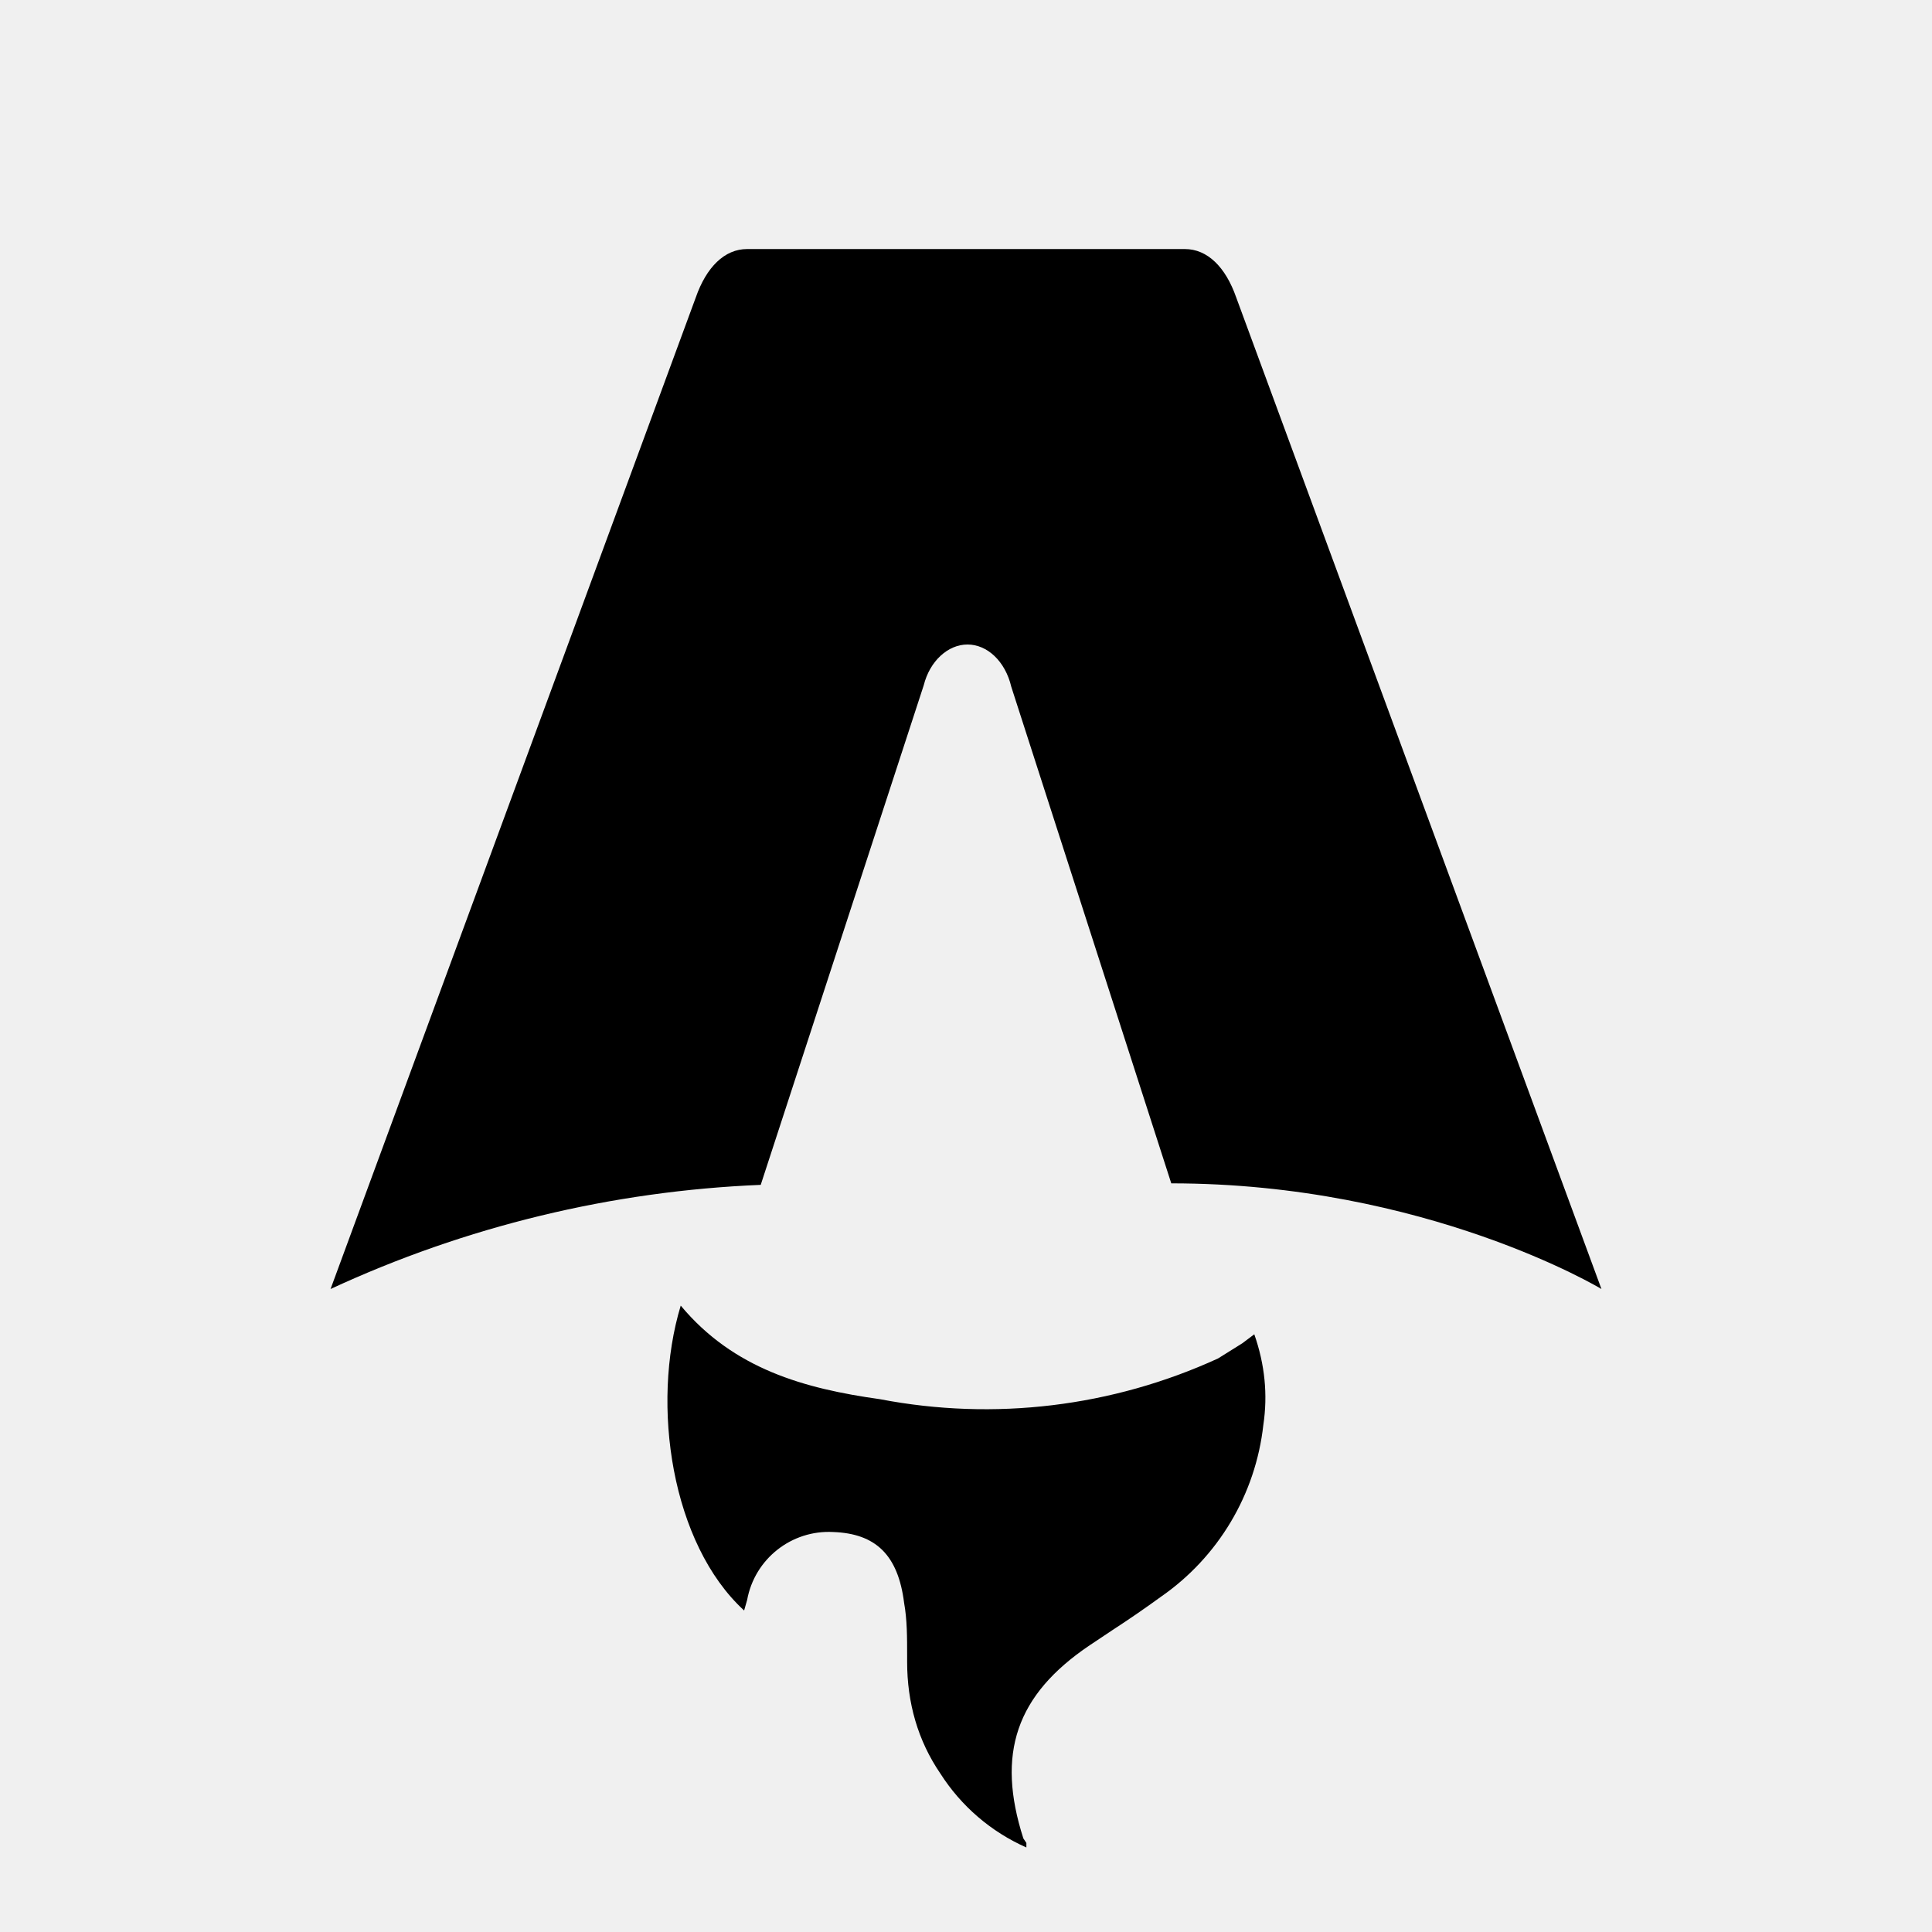
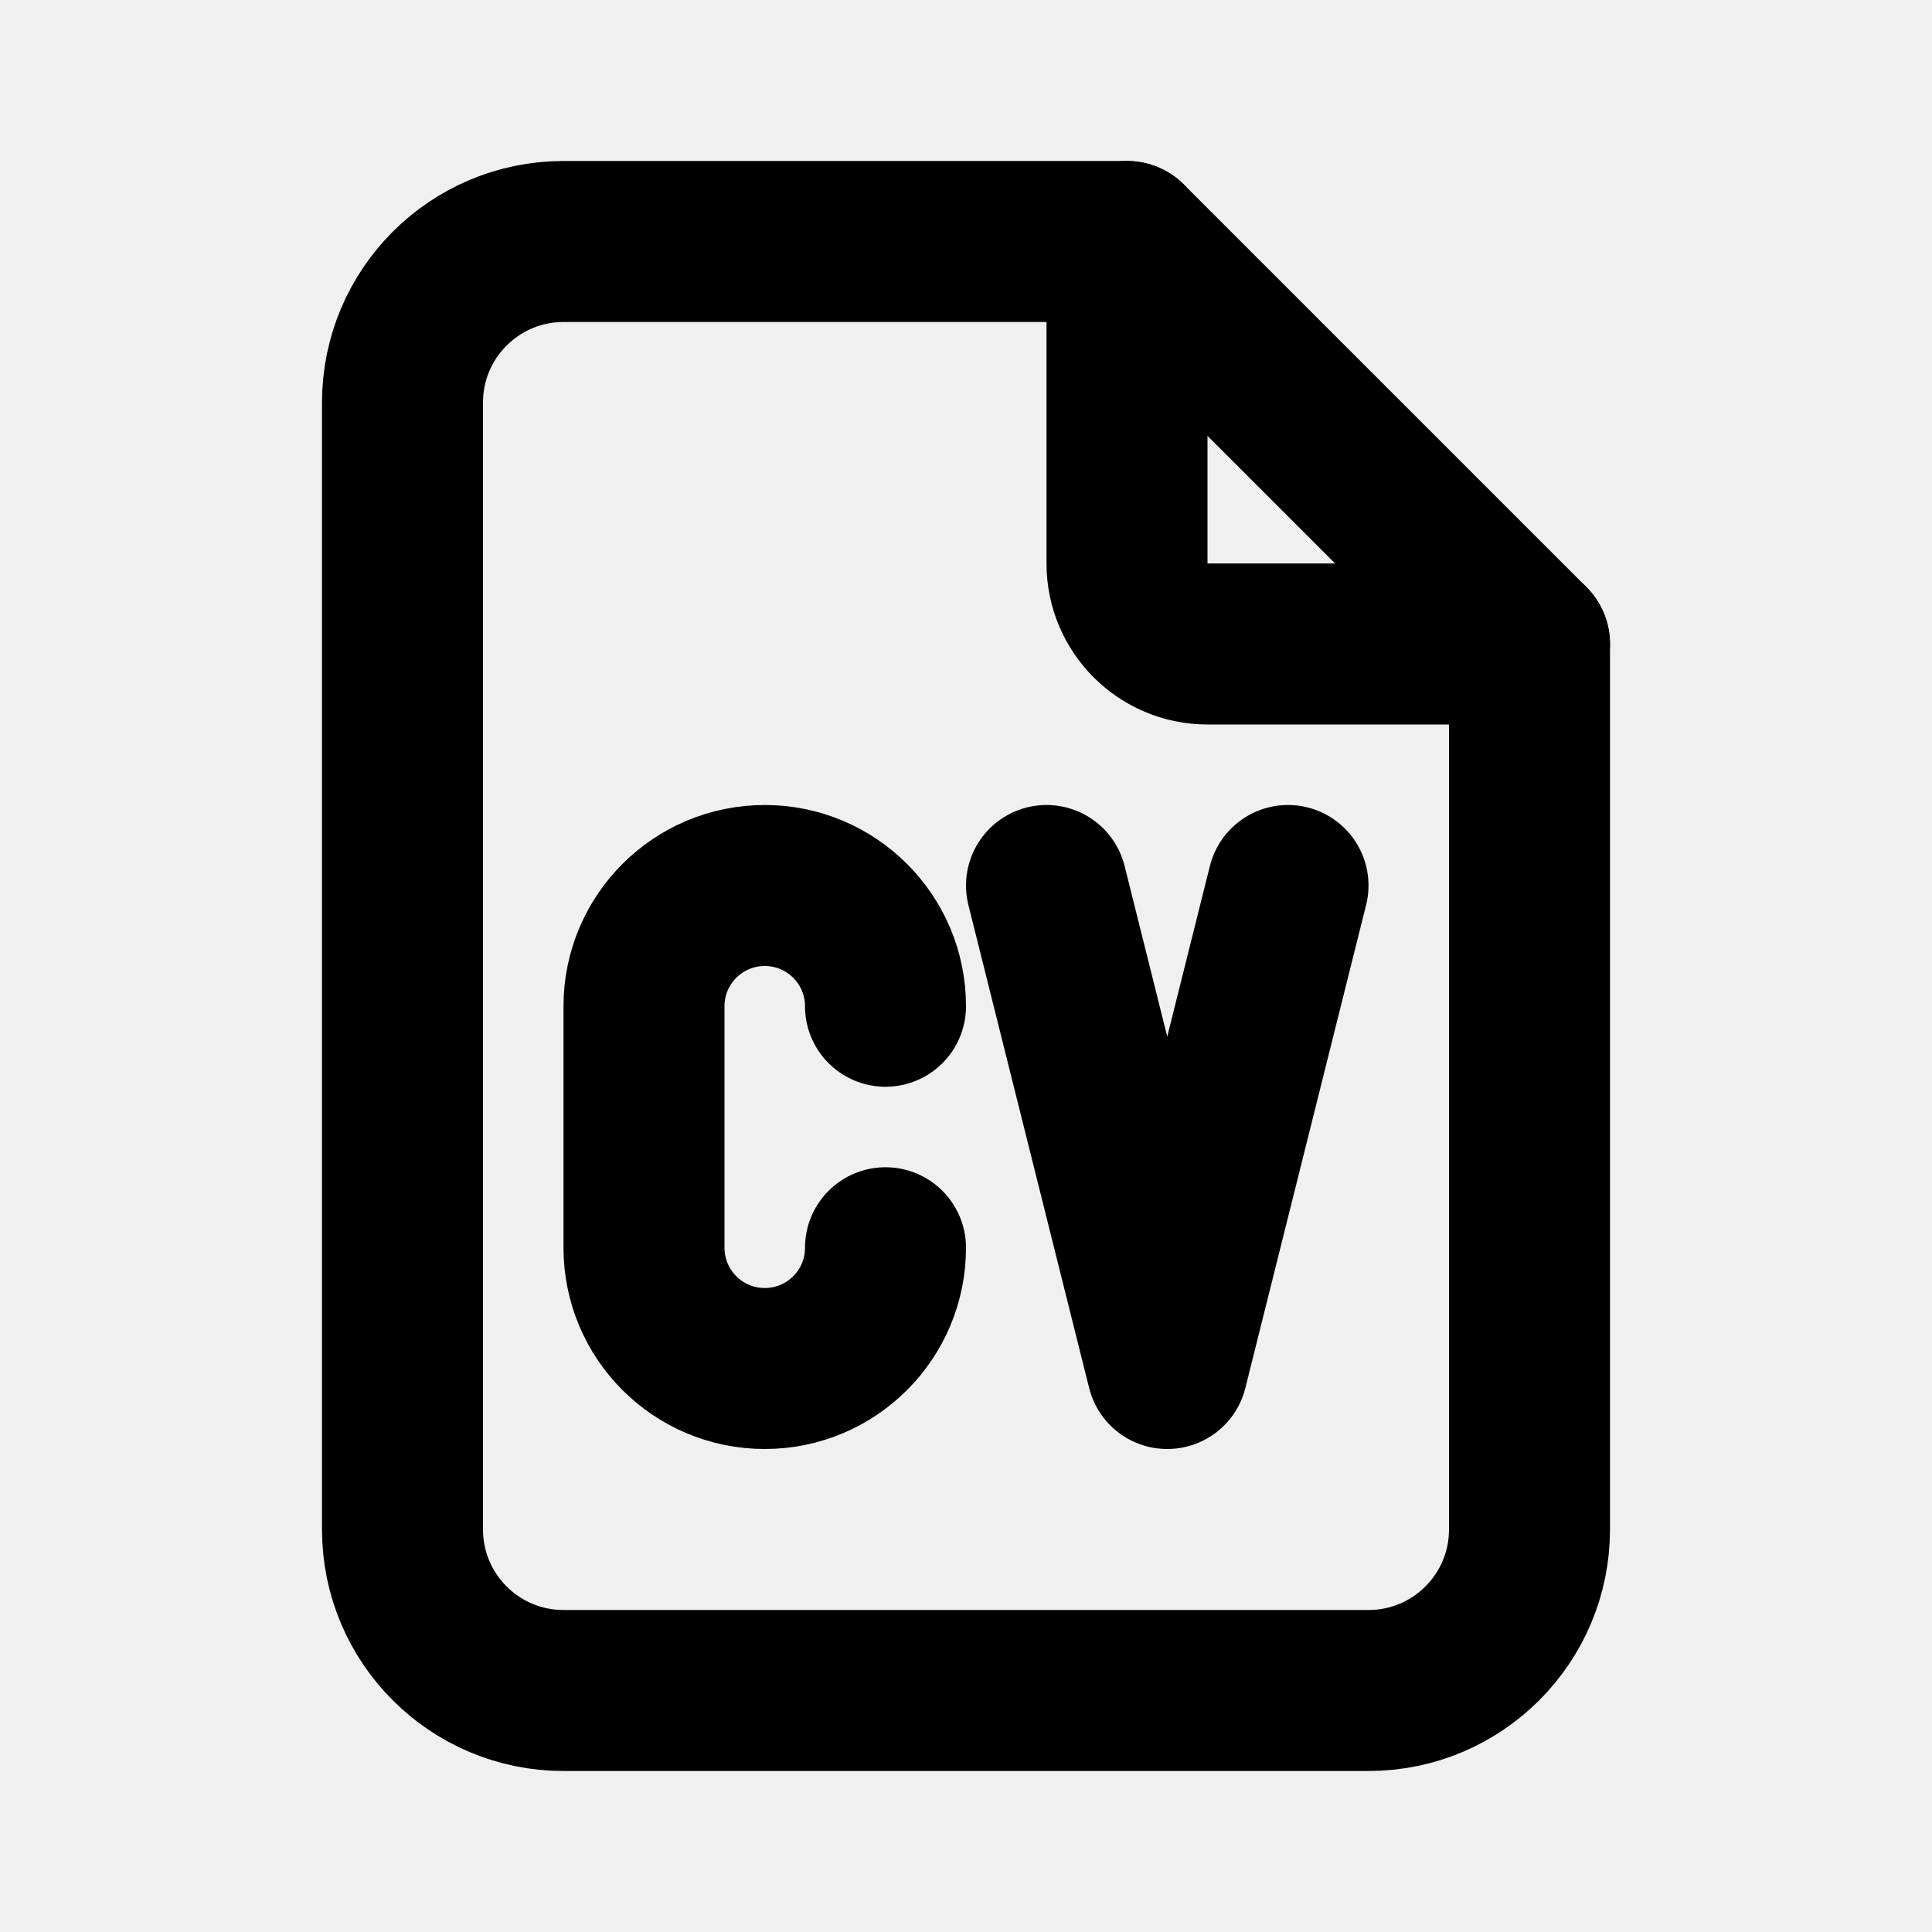
- <svg xmlns="http://www.w3.org/2000/svg" fill="none" viewBox="0 0 128 128">
-   <path d="M50.4 78.5a75.1 75.1 0 0 0-28.5 6.9l24.2-65.7c.7-2 1.9-3.2 3.4-3.2h29c1.5 0 2.7 1.2 3.4 3.2l24.2 65.7s-11.6-7-28.5-7L67 45.5c-.4-1.7-1.6-2.8-2.9-2.8-1.3 0-2.5 1.1-2.9 2.7L50.4 78.5Zm-1.1 28.2Zm-4.2-20.2c-2 6.6-.6 15.8 4.2 20.2a17.5 17.5 0 0 1 .2-.7 5.5 5.5 0 0 1 5.7-4.5c2.8.1 4.3 1.5 4.7 4.7.2 1.1.2 2.3.2 3.5v.4c0 2.7.7 5.2 2.2 7.4a13 13 0 0 0 5.7 4.9v-.3l-.2-.3c-1.8-5.6-.5-9.5 4.4-12.8l1.5-1a73 73 0 0 0 3.2-2.2 16 16 0 0 0 6.8-11.4c.3-2 .1-4-.6-6l-.8.6-1.6 1a37 37 0 0 1-22.4 2.7c-5-.7-9.7-2-13.2-6.2Z" />
-   <style>
-         path { fill: #000; }
-         @media (prefers-color-scheme: dark) {
-             path { fill: #FFF; }
-         }
-     </style>
+ <svg xmlns="http://www.w3.org/2000/svg" class="icon icon-tabler icon-tabler-file-cv" width="24" height="24" viewBox="0 0 24 24" stroke-width="2" stroke="currentColor" fill="none" stroke-linecap="round" stroke-linejoin="round">
+   <path stroke="none" d="M0 0h24v24H0z" fill="none" />
+   <path d="M14 3v4a1 1 0 0 0 1 1h4" />
+   <path d="M17 21h-10a2 2 0 0 1 -2 -2v-14a2 2 0 0 1 2 -2h7l5 5v11a2 2 0 0 1 -2 2z" />
+   <path d="M11 12.5a1.5 1.5 0 0 0 -3 0v3a1.5 1.5 0 0 0 3 0" />
+   <path d="M13 11l1.5 6l1.5 -6" />
</svg>
